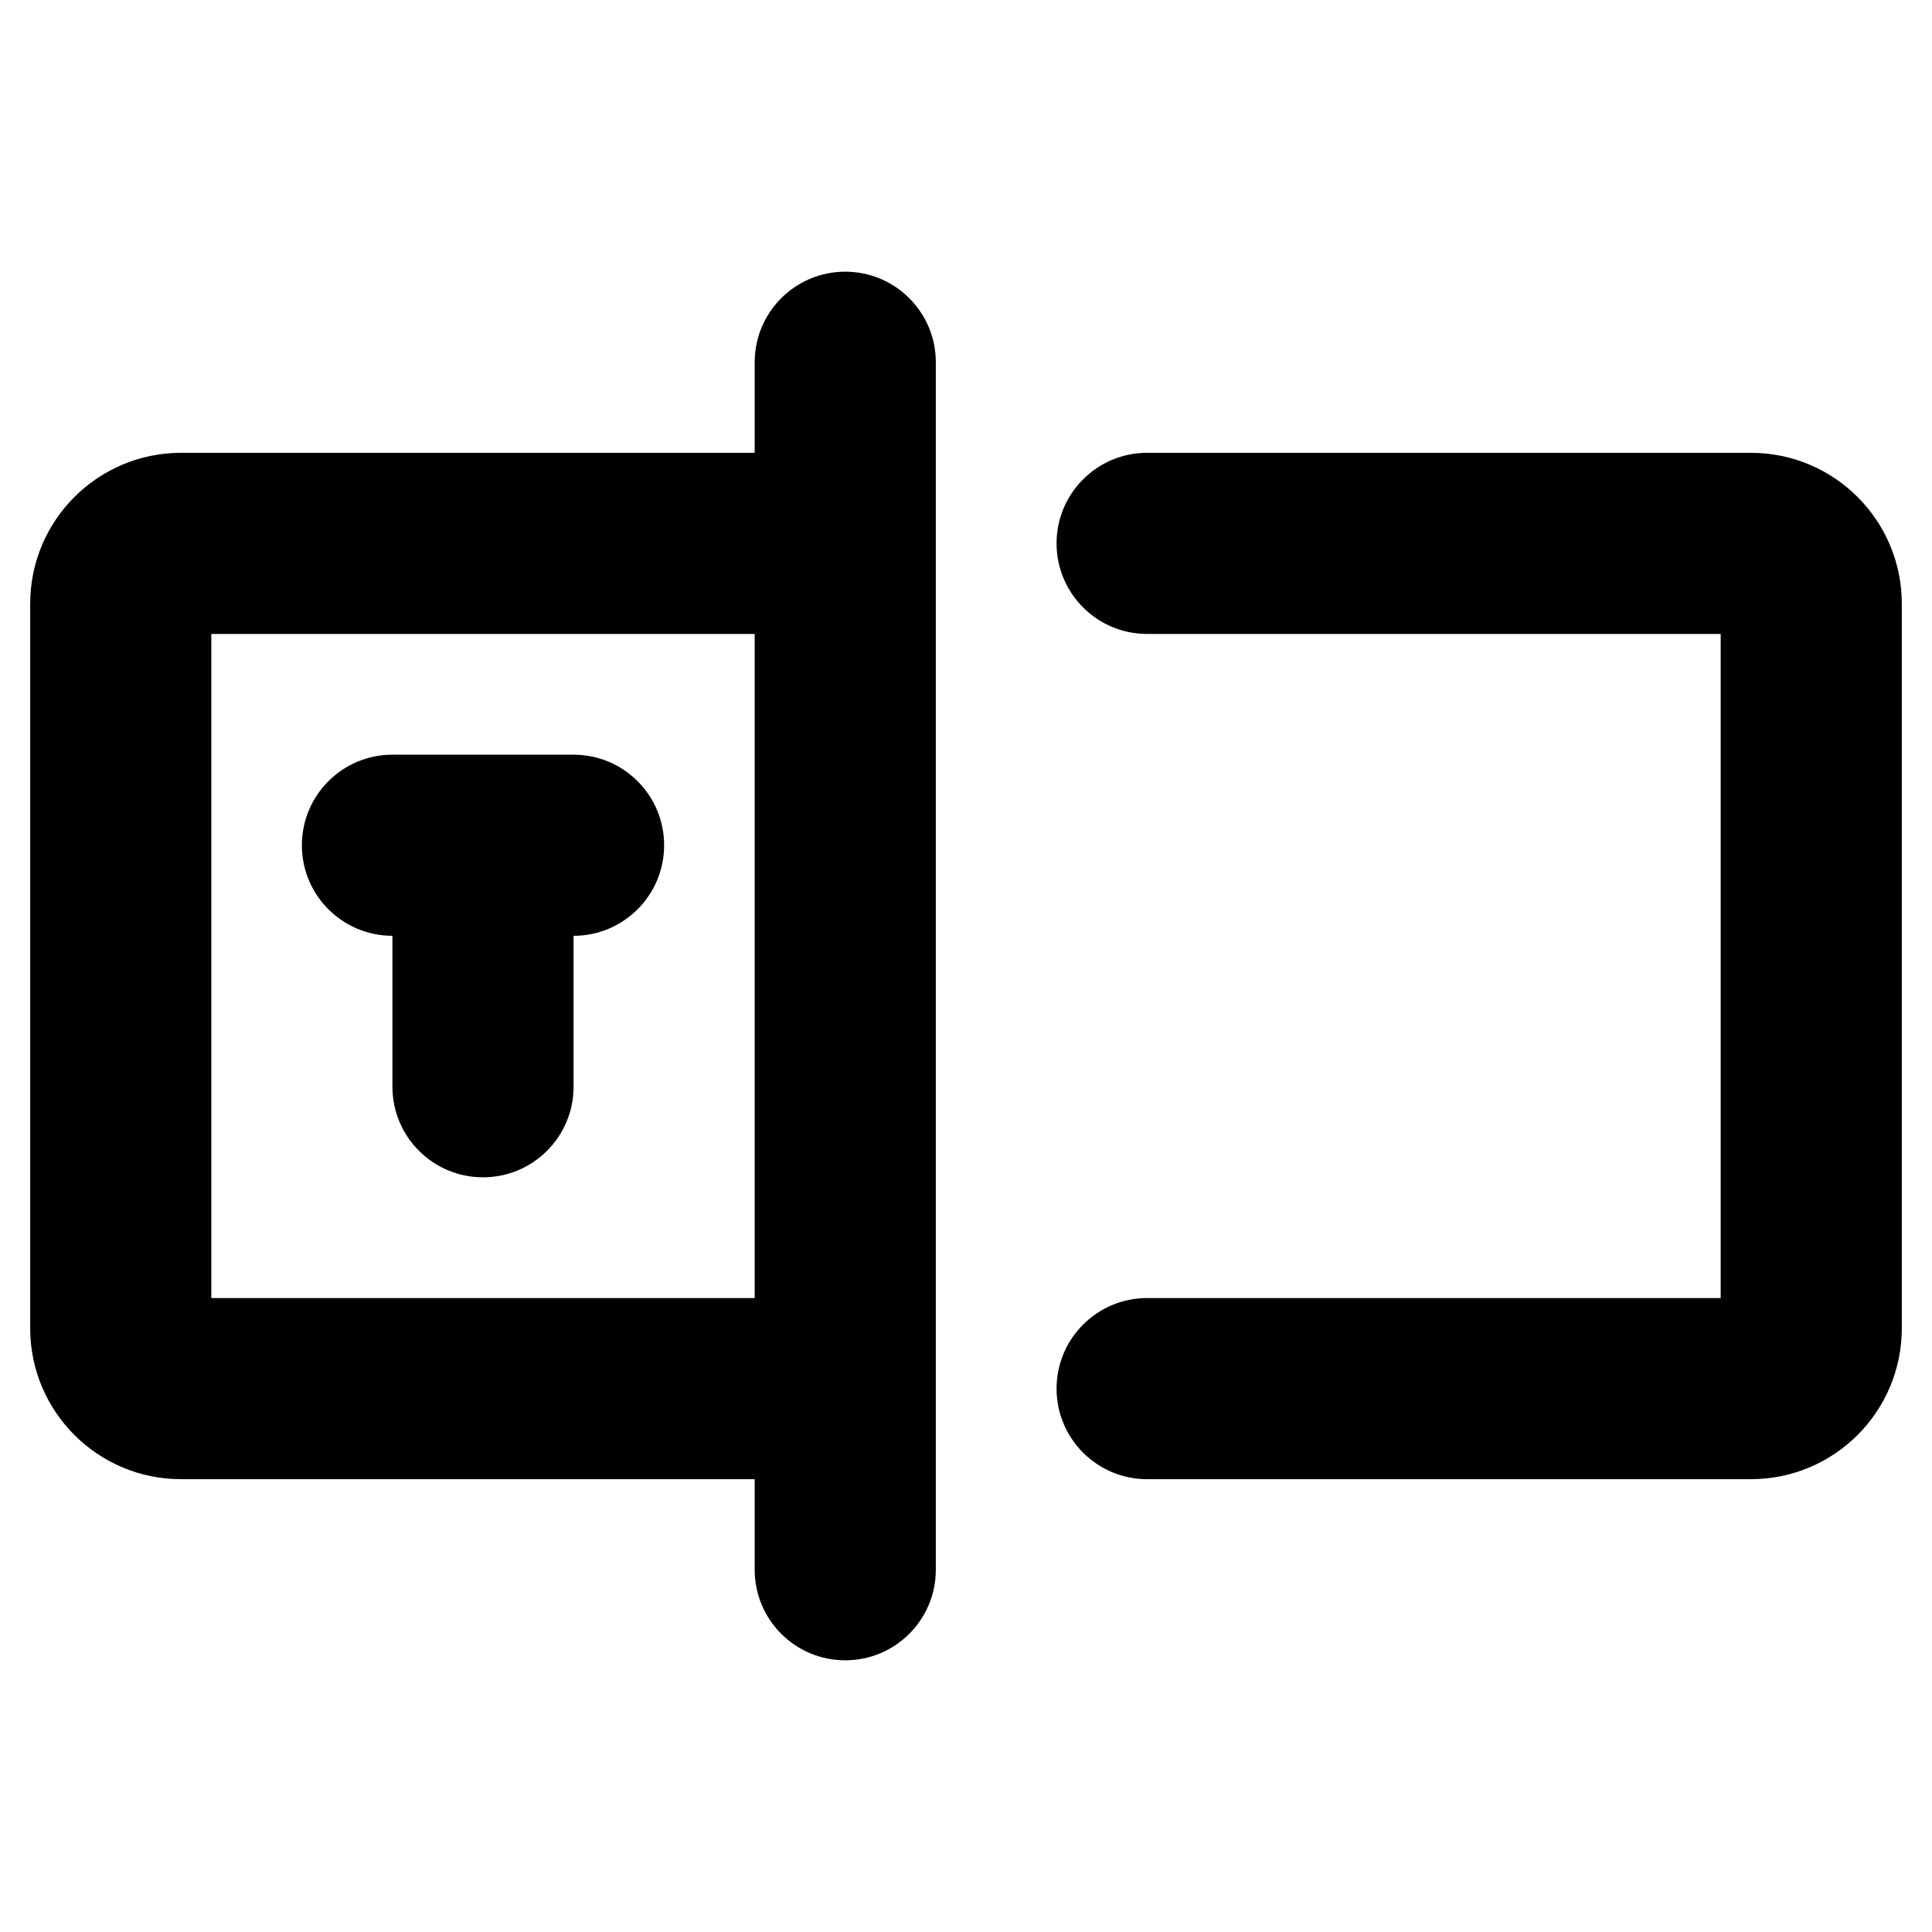
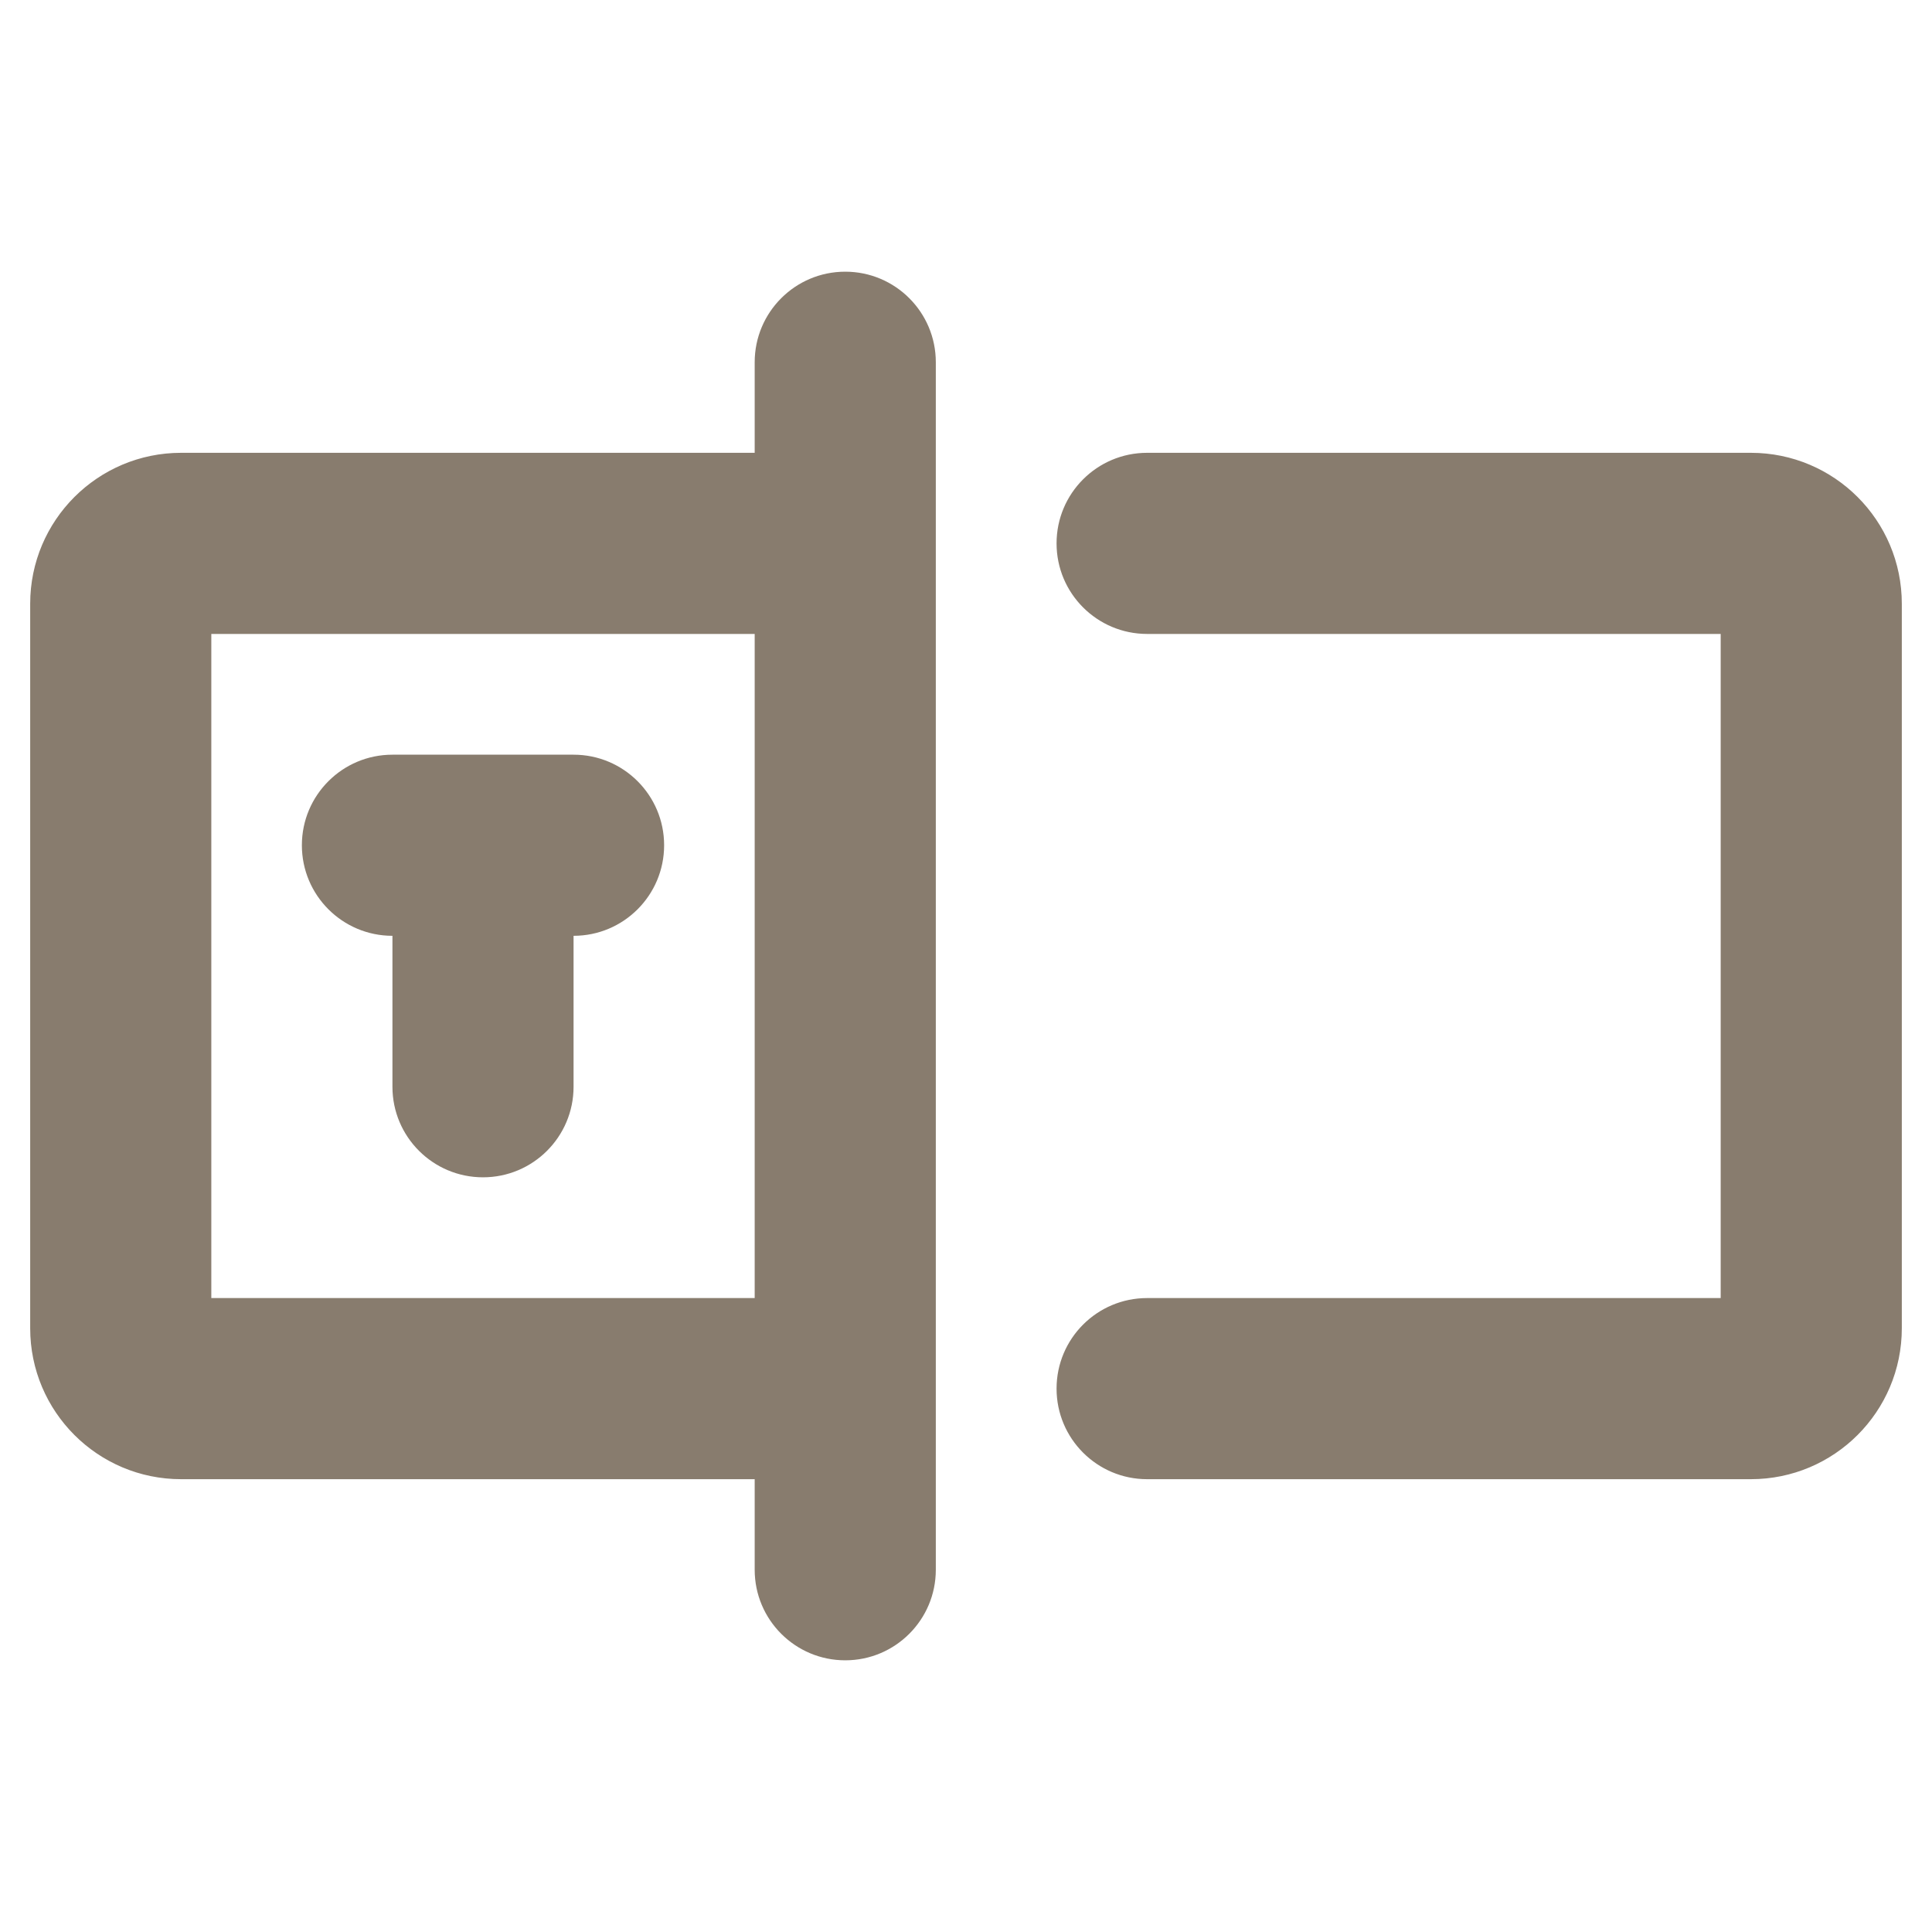
- <svg xmlns="http://www.w3.org/2000/svg" width="32" height="32" fill="#000000" viewBox="0 0 256 256">
+ <svg xmlns="http://www.w3.org/2000/svg" width="32" height="32" fill="#887C6E" viewBox="0 0 256 256">
  <path d="M112,36a12,12,0,0,0-12,12V60H24A20,20,0,0,0,4,80v96a20,20,0,0,0,20,20h76v12a12,12,0,0,0,24,0V48A12,12,0,0,0,112,36ZM28,172V84h72v88ZM252,80v96a20,20,0,0,1-20,20H152a12,12,0,0,1,0-24h76V84H152a12,12,0,0,1,0-24h80A20,20,0,0,1,252,80ZM88,112a12,12,0,0,1-12,12v20a12,12,0,0,1-24,0V124a12,12,0,0,1,0-24H76A12,12,0,0,1,88,112Z" />
</svg>
